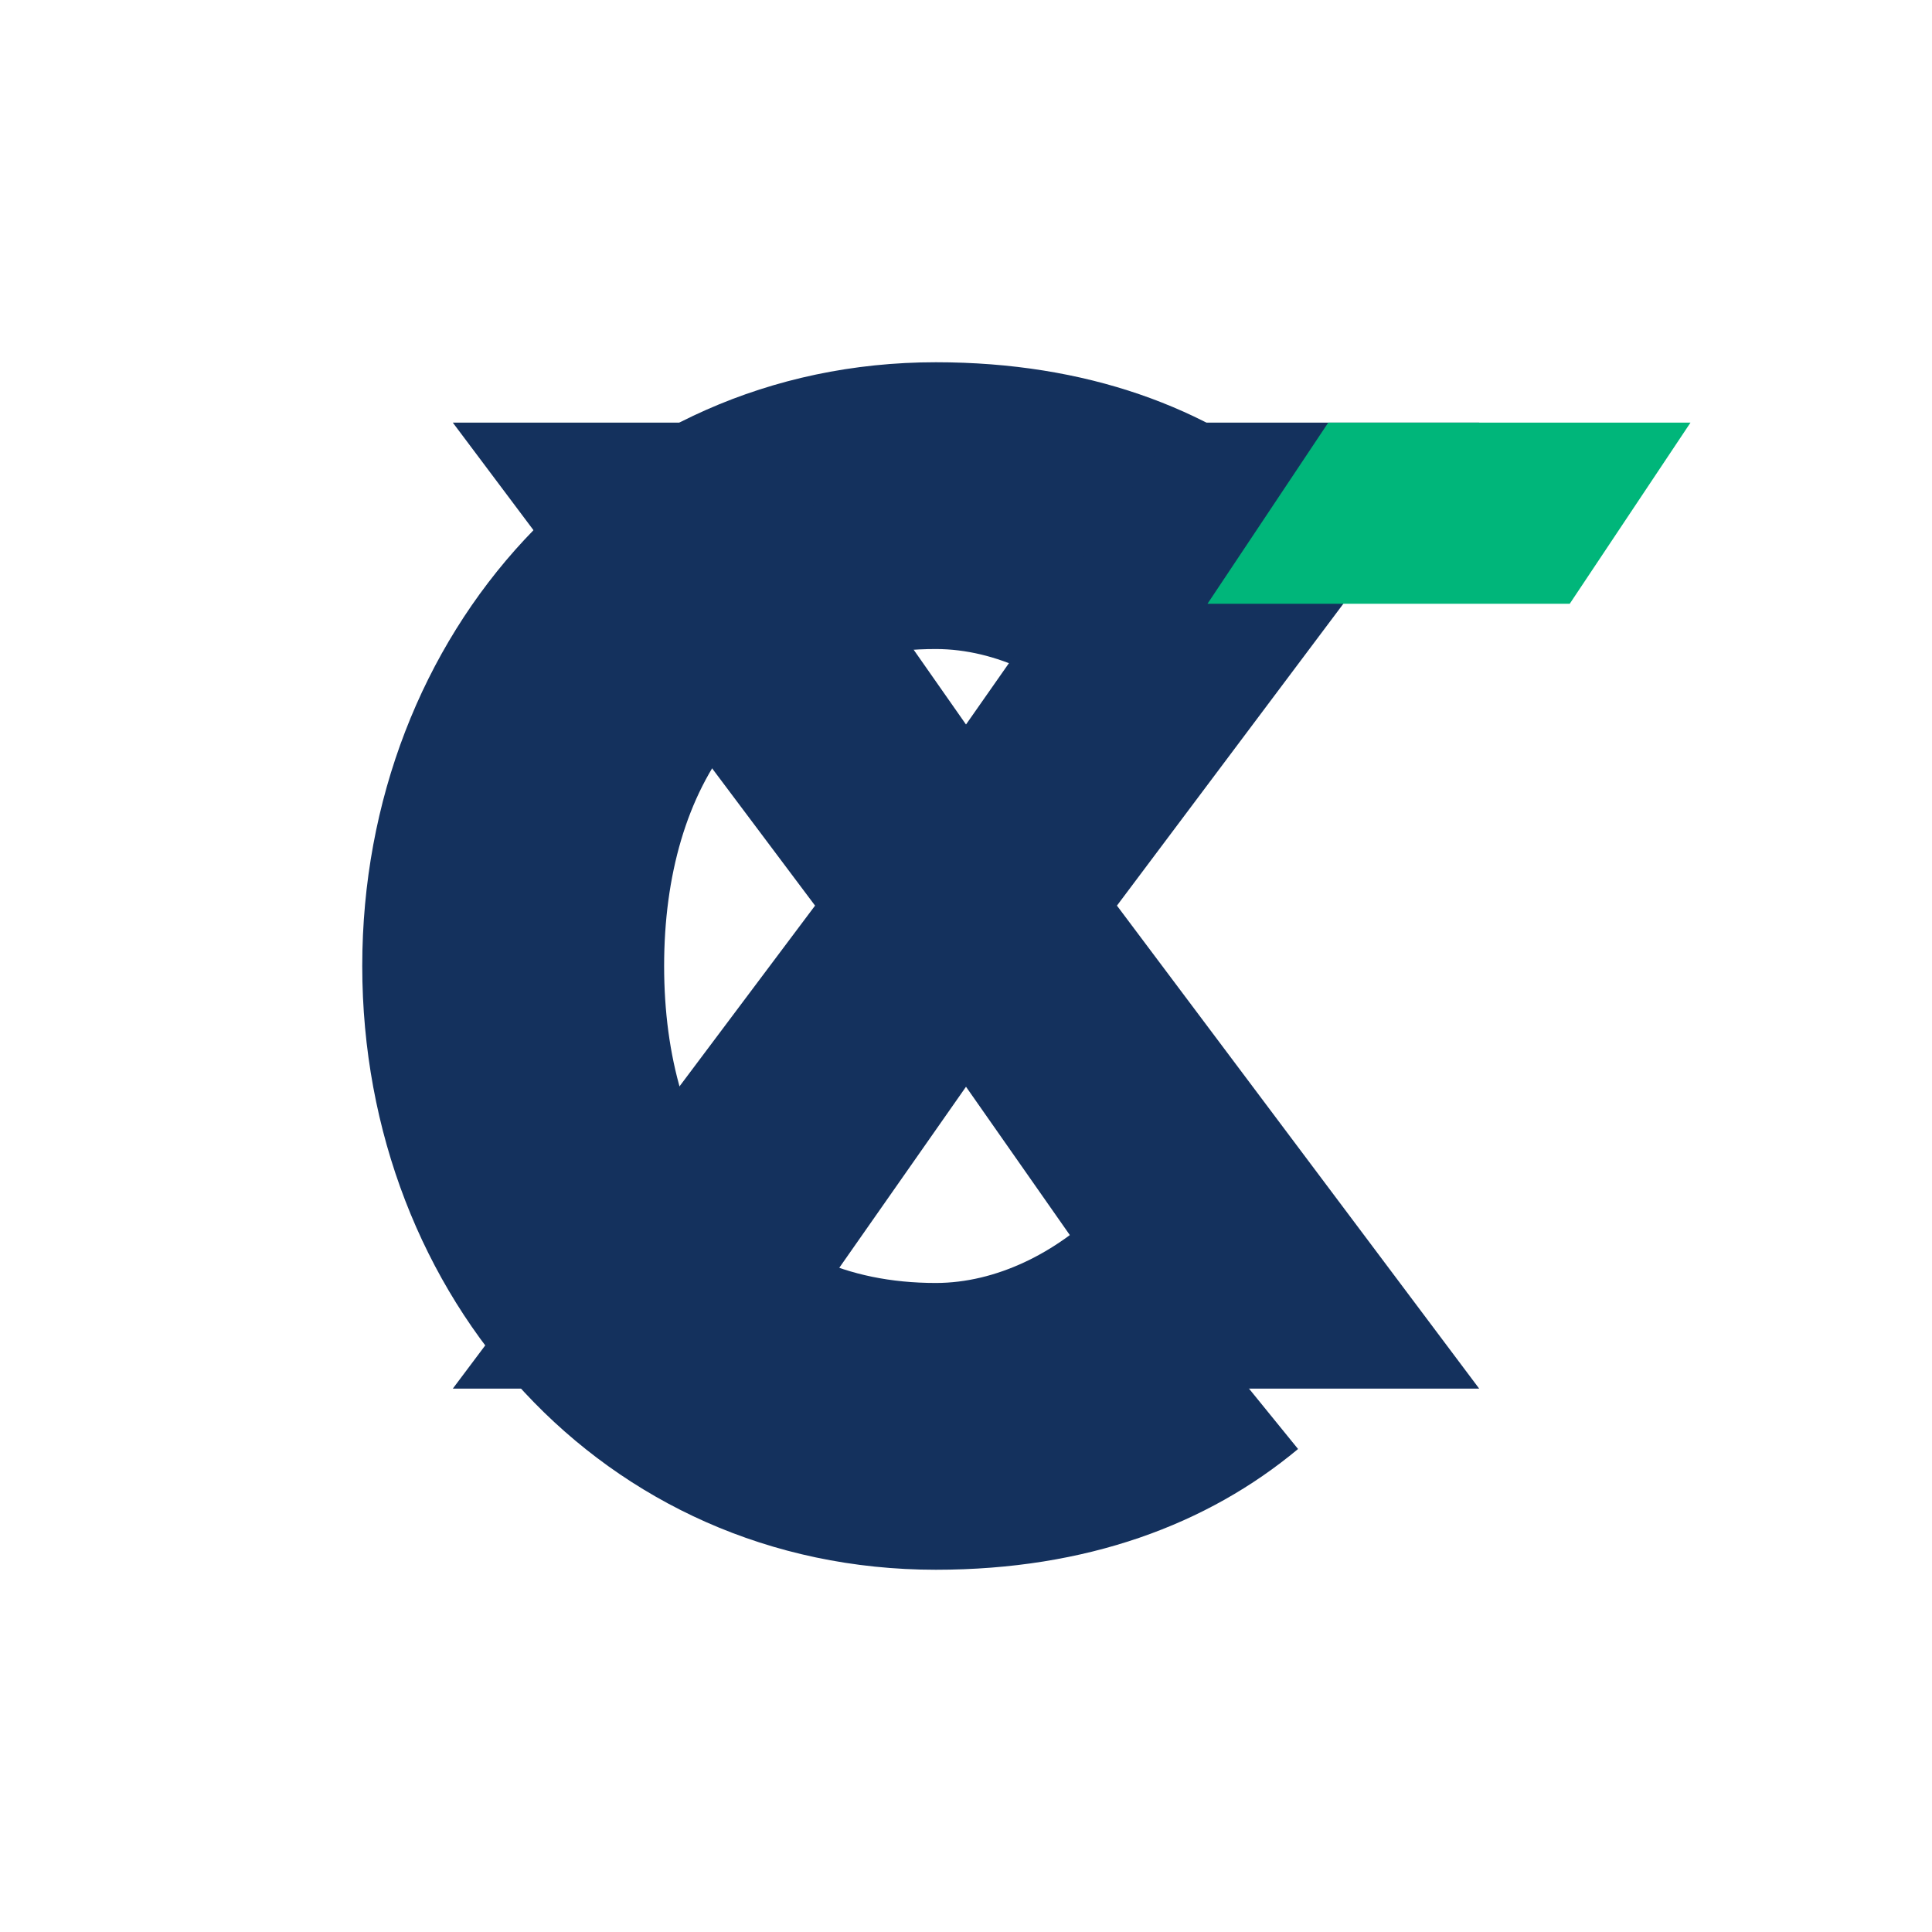
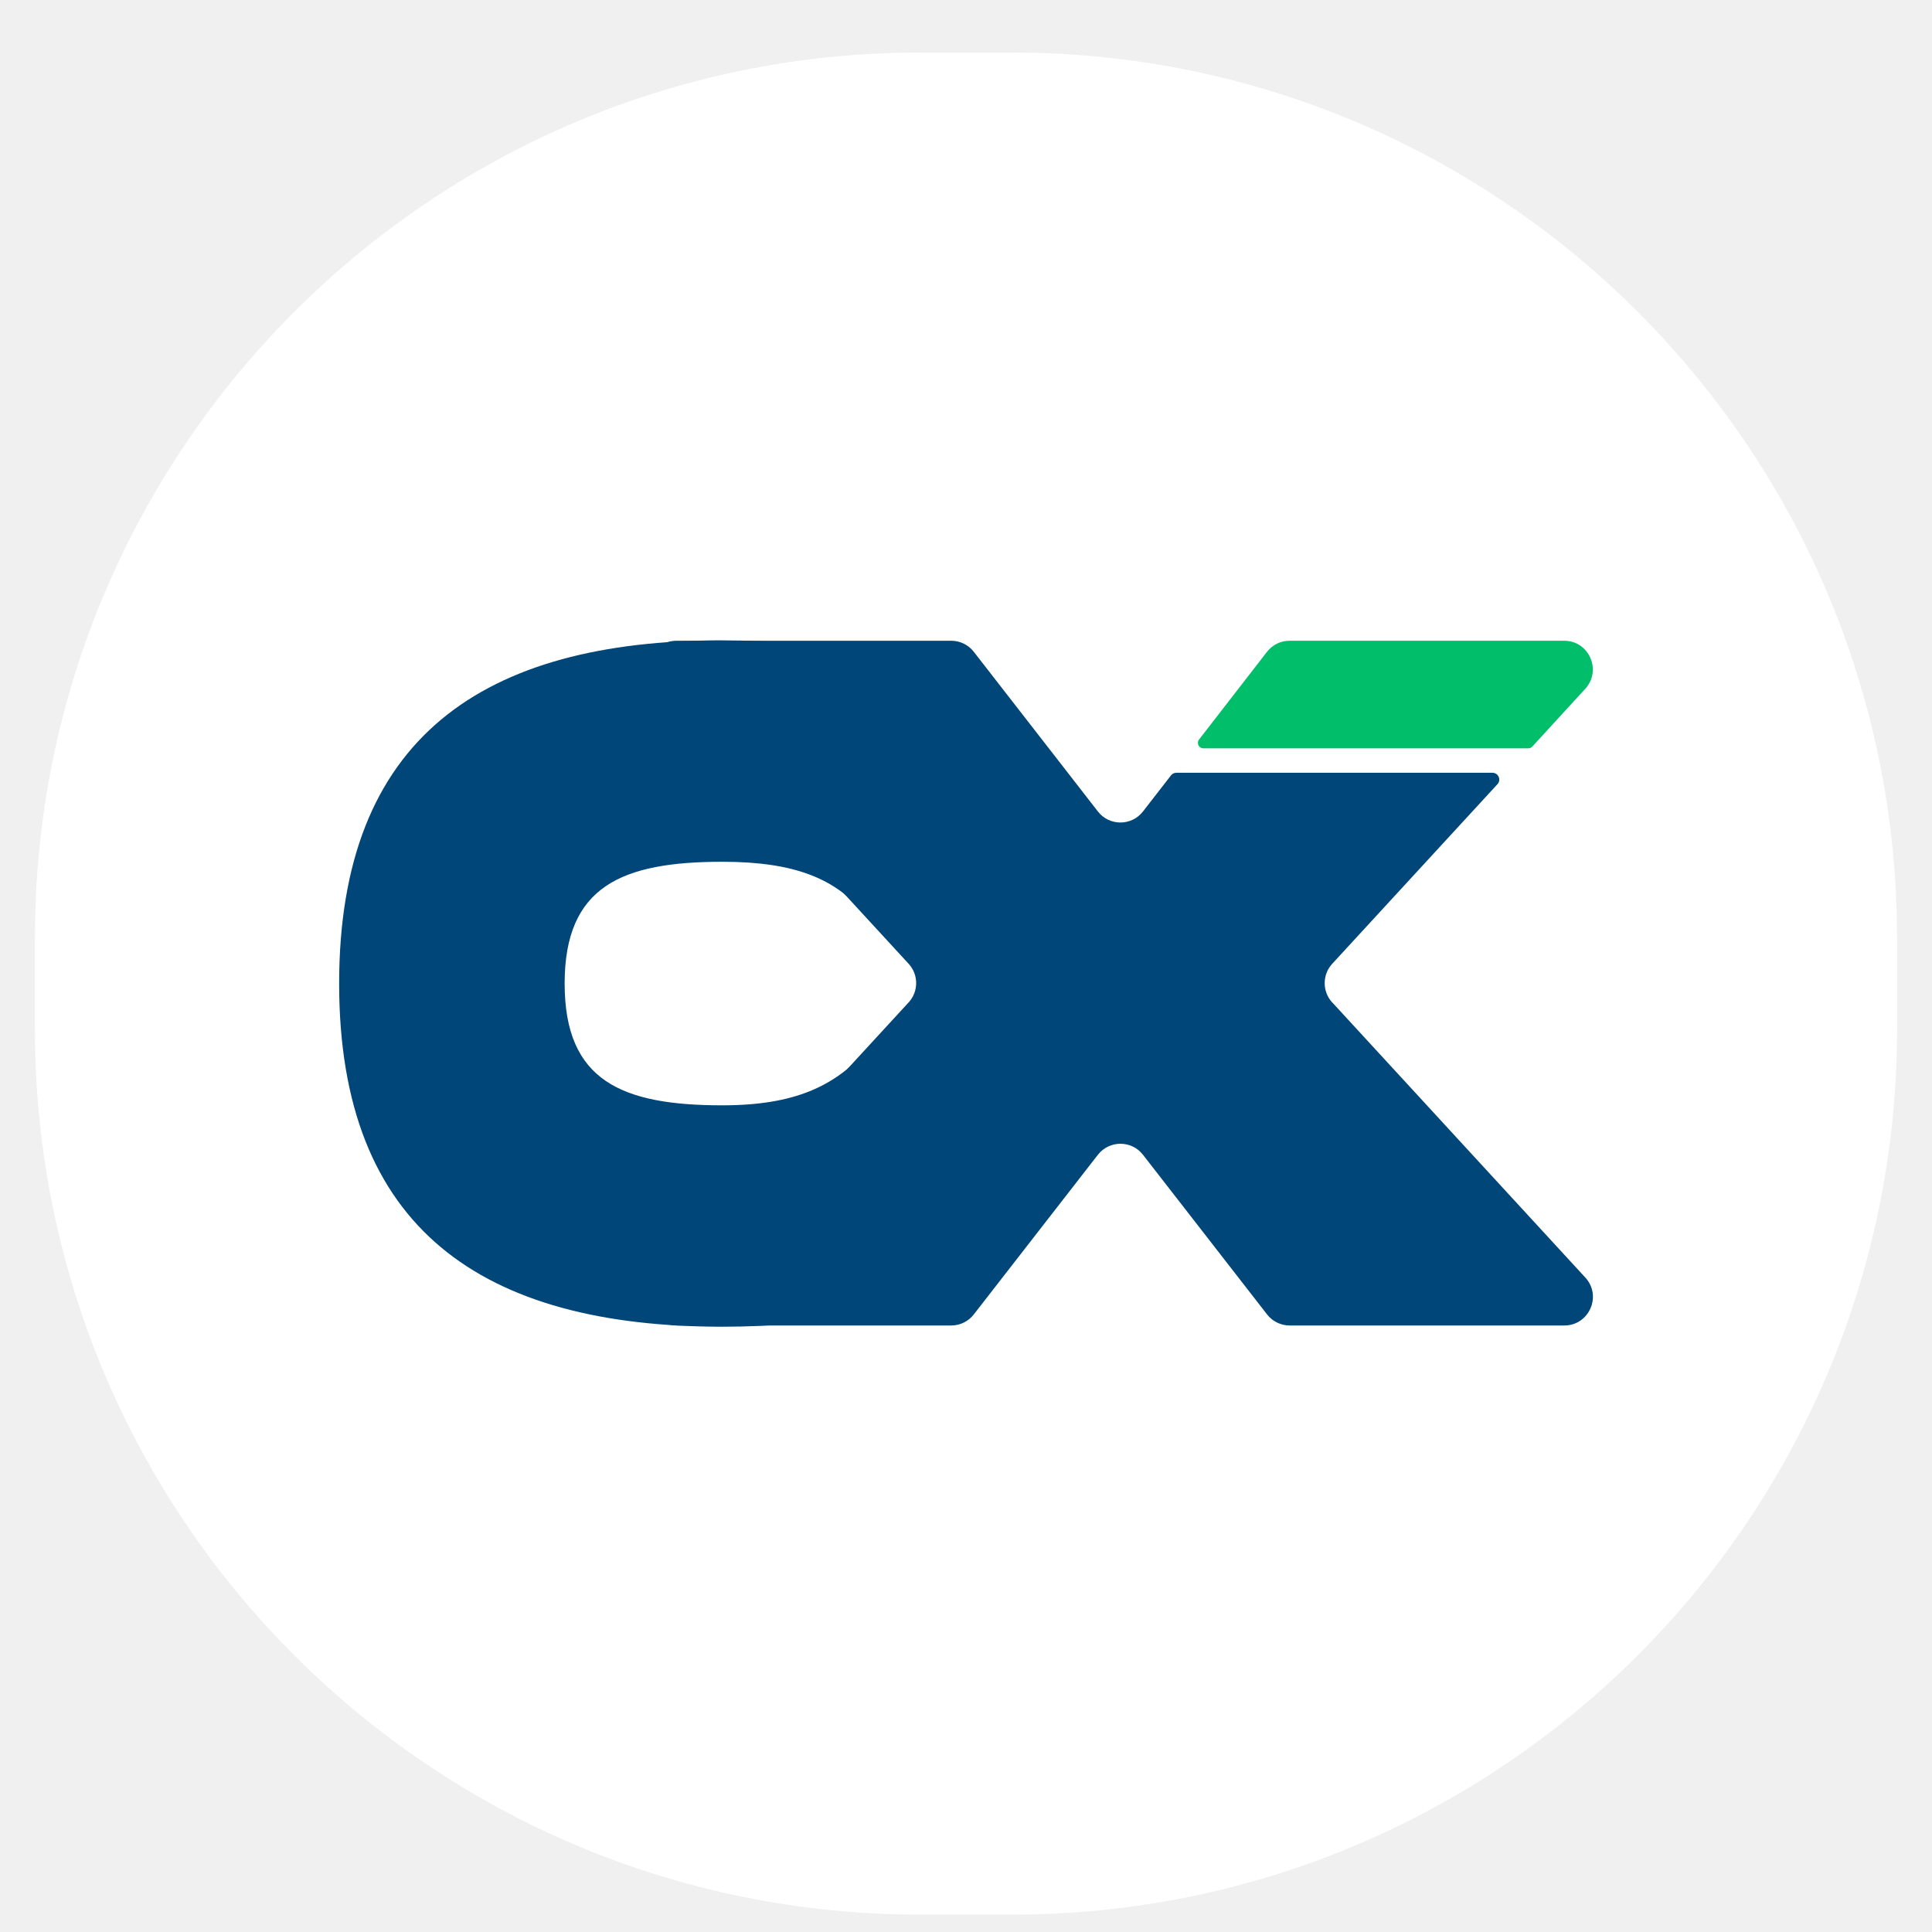
- <svg xmlns="http://www.w3.org/2000/svg" viewBox="0 0 64 64" fill="none">
-   <rect width="64" height="64" fill="white" />
-   <path d="M12 32c0-11 8-20 19-20 5 0 9 1.5 12 4l-6.5 8c-1.5-1.5-3.5-2.5-5.5-2.5-6 0-9 4.5-9 10.5s3 10.5 9 10.5c2 0 4-1 5.5-2.5l6.5 8c-3 2.5-7 4-12 4-11 0-19-9-19-20z" fill="#14315d" />
-   <path d="M32 24l7-10h10l-12 16 12 16h-10l-7-10-7 10h-10l12-16-12-16h10l7 10z" fill="#14315d" />
-   <polygon points="44,14 56,14 52,20 40,20" fill="#00b67a" />
+ <svg xmlns="http://www.w3.org/2000/svg" id="Capa_1" data-name="Capa 1" viewBox="0 0 404.64 404.64">
+   <path d="M211.9,401h-19.16c-102.4,0-185.42-83.01-185.42-185.42v-19.16C7.32,94.01,90.34,11,192.74,11h19.16c102.4,0,185.42,83.01,185.42,185.42v19.16c0,102.4-83.02,185.42-185.42,185.42" style="fill: #fff;" />
+   <path d="M320.09,156.73c.32,0,.63-.13.84-.37l11.08-12.09c3.53-3.85.81-10.07-4.4-10.07h-57.53c-1.85,0-3.59.85-4.72,2.32l-14.23,18.37c-.58.75-.05,1.84.9,1.84h68.06Z" style="fill: #00be69;" />
+   <path d="M279.02,209.96c-2.1-2.29-2.1-5.82,0-8.1l34.61-37.62c.84-.91.19-2.39-1.05-2.39h-66.21c-.44,0-.85.2-1.12.55l-5.86,7.55c-2.4,3.09-7.06,3.09-9.45,0l-5.29-6.81-20.7-26.63c-1.13-1.46-2.88-2.31-4.72-2.31h-57.53c-5.21,0-7.94,6.2-4.41,10.04l53.01,57.61c2.11,2.29,2.11,5.81,0,8.1l-53.01,57.62c-3.53,3.84-.81,10.04,4.41,10.04h57.53c1.85,0,3.59-.85,4.72-2.31l25.99-33.44c2.4-3.08,7.06-3.08,9.45,0l25.99,33.44c1.13,1.46,2.88,2.31,4.72,2.31h57.53c5.21,0,7.93-6.2,4.4-10.04l-53-57.62Z" style="fill: #004678;" />
+   <path d="M151.31,134.12c42.87,0,71.11,14.9,78.44,51.36,1.03,5.14-2.32,10.08-6.8,10.08h-35.52c-2.37,0-4.07-1.2-5.96-3.63-6.17-7.94-15.12-11.44-30.16-11.44-21.05,0-33.05,5.1-33.05,25.51s12,25.5,33.05,25.5c15.04,0,23.42-3.98,30.16-11.44,2.2-2.43,3.59-3.63,5.96-3.63h35.52c4.48,0,7.83,4.94,6.8,10.08-7.33,36.46-35.57,51.36-78.44,51.36-50.17,0-80.28-20.4-80.28-71.88s30.11-71.88,80.28-71.88" style="fill: #004678;" />
</svg>
